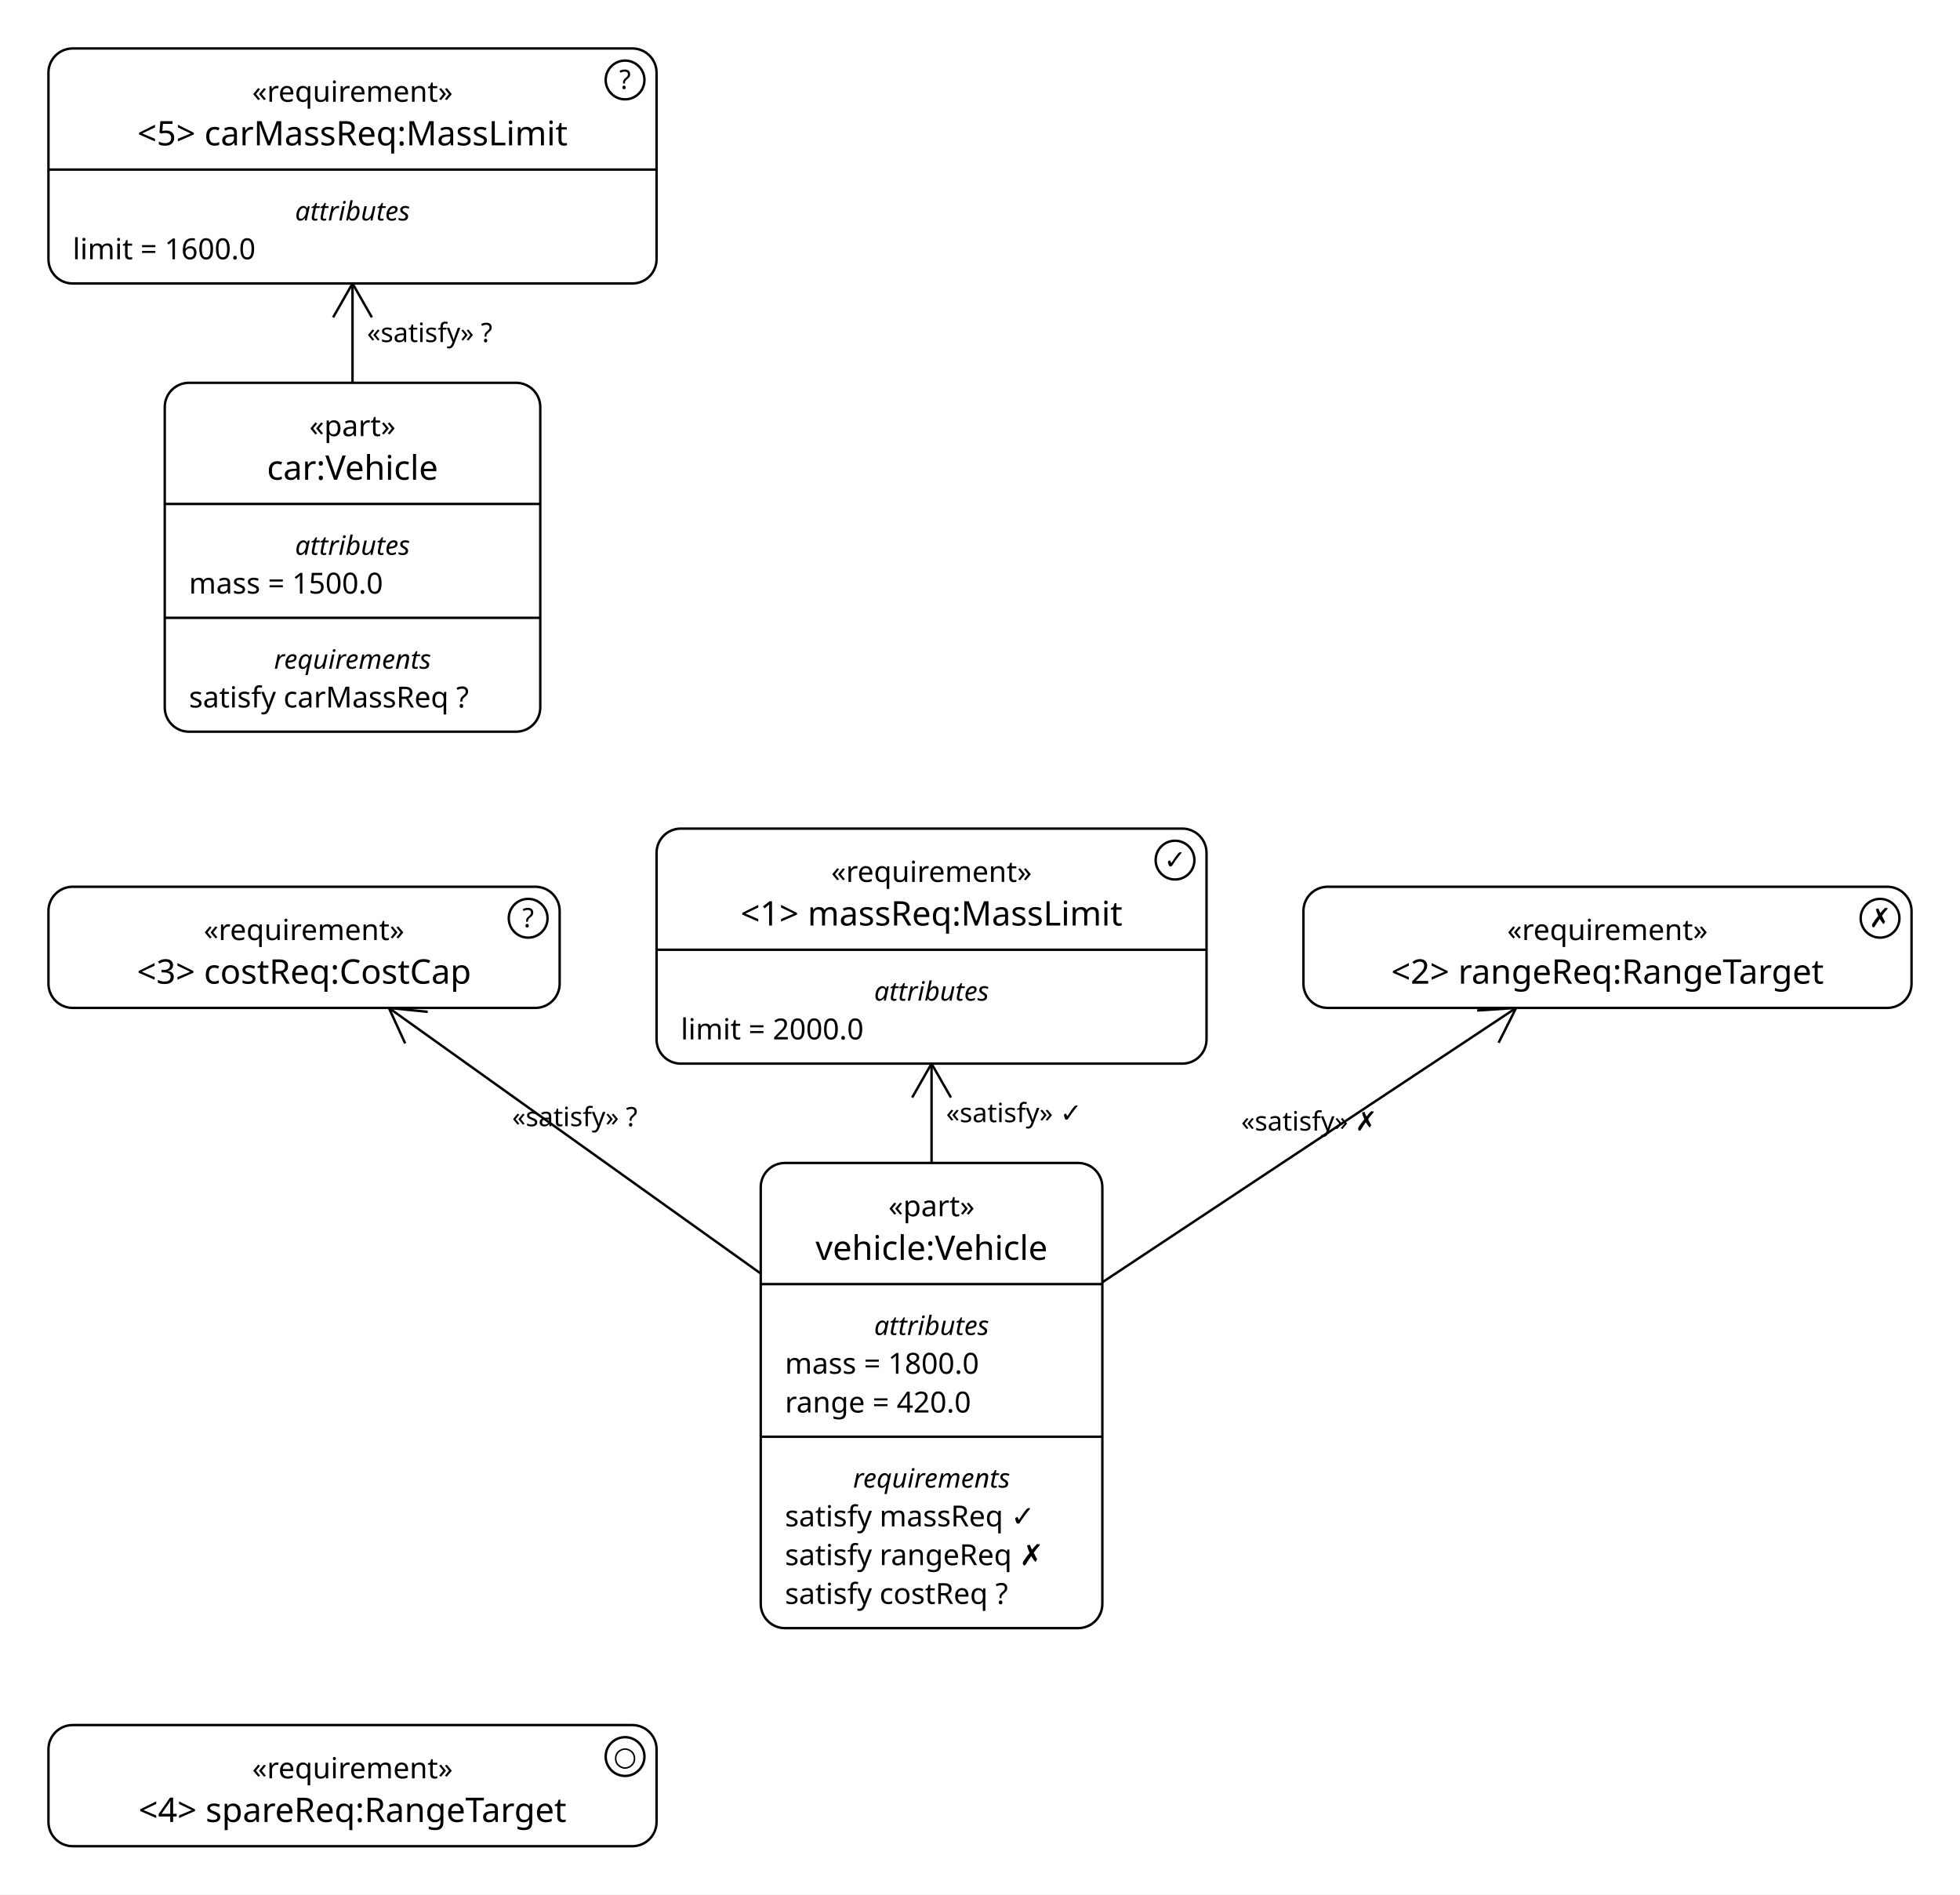
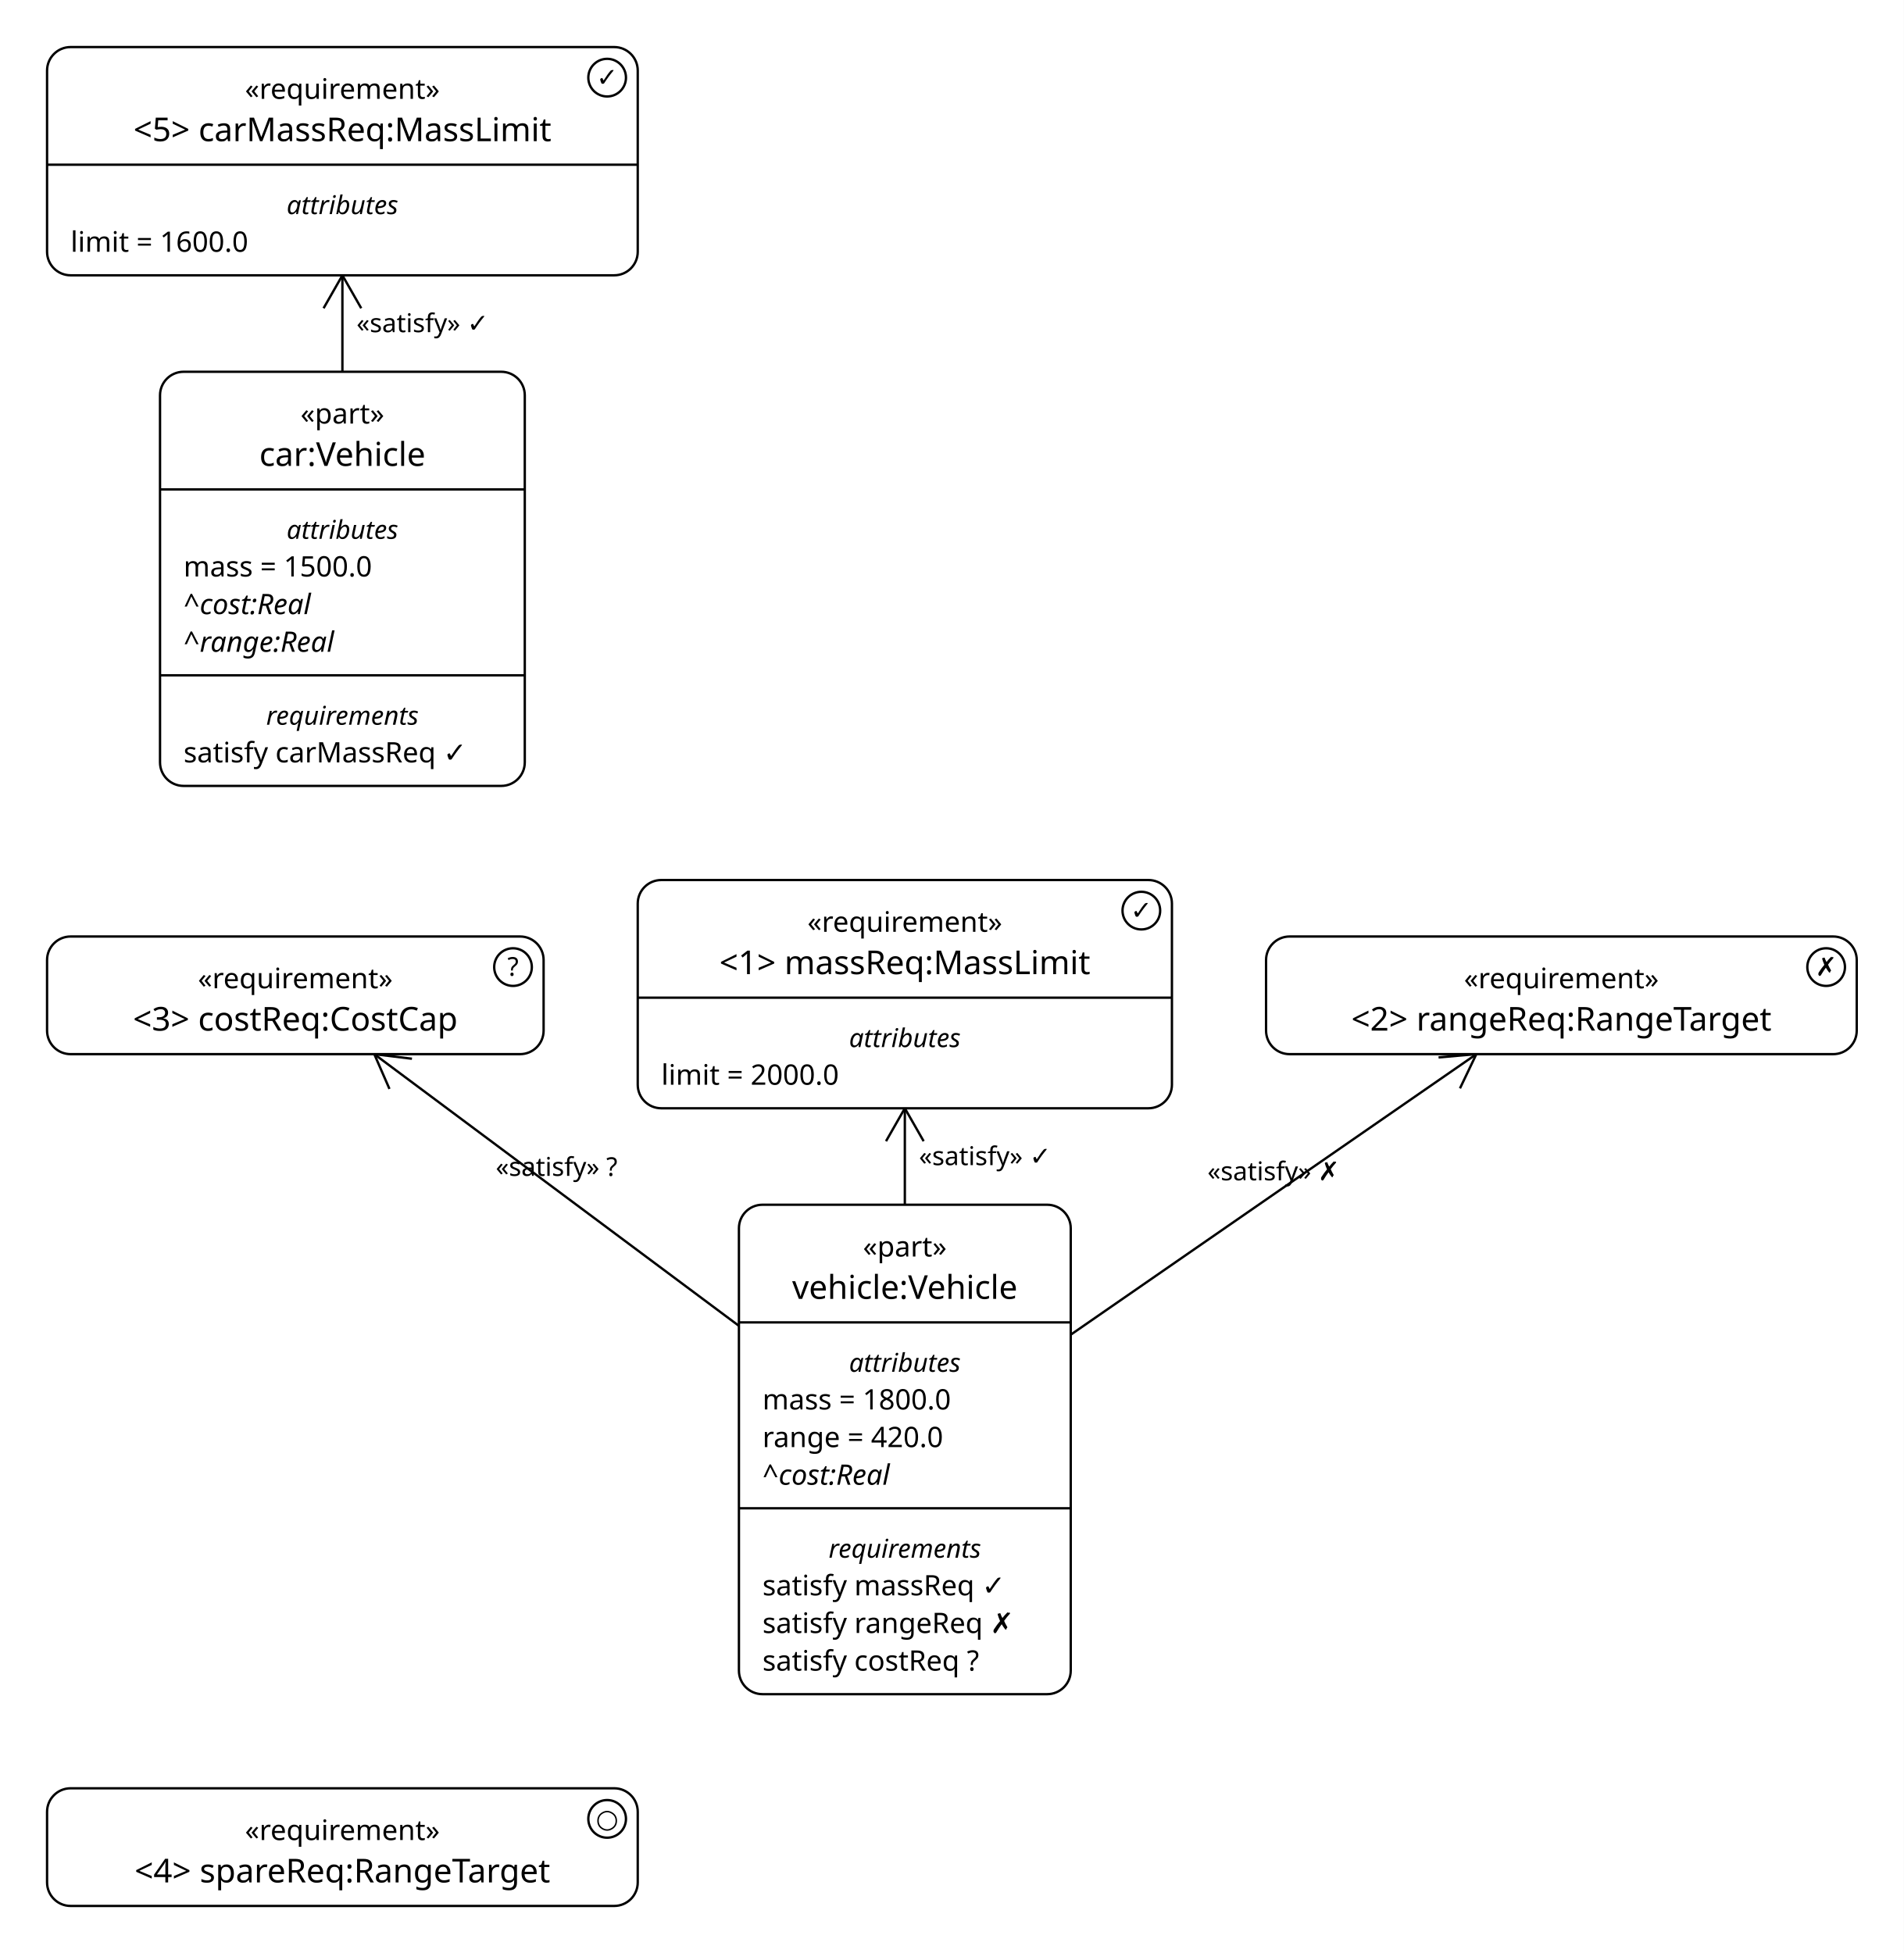
- <svg xmlns="http://www.w3.org/2000/svg" width="809" height="782" viewBox="0 0 809 782" font-family="sans-serif">
-   <rect x="0" y="0" width="809" height="782" fill="#ffffff" />
-   <polyline points="384.5,480 384.5,439" fill="none" stroke="#000000" />
-   <polyline points="392.5,453 384.5,439 376.5,453" fill="none" stroke="#000000" />
-   <text x="390.5" y="463.17" text-anchor="start" font-size="11">«satisfy» ✓</text>
-   <polyline points="455,529.25 625.8,416" fill="none" stroke="#000000" />
-   <polyline points="618.55,430.4 625.8,416 609.71,417.07" fill="none" stroke="#000000" />
-   <text x="540.4" y="466.63" text-anchor="middle" font-size="11">«satisfy» ✗</text>
-   <polyline points="314,525.64 160.5,416" fill="none" stroke="#000000" />
-   <polyline points="176.54,417.63 160.5,416 167.24,430.65" fill="none" stroke="#000000" />
-   <text x="237.25" y="464.82" text-anchor="middle" font-size="11">«satisfy» ?</text>
+ <svg xmlns="http://www.w3.org/2000/svg" width="809" height="830" viewBox="0 0 809 830" font-family="sans-serif">
+   <rect x="0" y="0" width="809" height="830" fill="#ffffff" />
+   <polyline points="384.5,512 384.5,471" fill="none" stroke="#000000" />
+   <polyline points="392.5,485 384.5,471 376.5,485" fill="none" stroke="#000000" />
+   <text x="390.5" y="495.17" text-anchor="start" font-size="11">«satisfy» ✓</text>
+   <polyline points="455,567.23 627.36,448" fill="none" stroke="#000000" />
+   <polyline points="620.4,462.54 627.36,448 611.3,449.39" fill="none" stroke="#000000" />
+   <text x="541.18" y="501.62" text-anchor="middle" font-size="11">«satisfy» ✗</text>
+   <polyline points="314,563.47 159.05,448" fill="none" stroke="#000000" />
+   <polyline points="175.06,449.95 159.05,448 165.5,462.78" fill="none" stroke="#000000" />
+   <text x="236.52" y="499.73" text-anchor="middle" font-size="11">«satisfy» ?</text>
  <polyline points="145.5,158 145.5,117" fill="none" stroke="#000000" />
  <polyline points="153.5,131 145.5,117 137.5,131" fill="none" stroke="#000000" />
-   <text x="151.5" y="141.17" text-anchor="start" font-size="11">«satisfy» ?</text>
-   <rect x="68" y="158" width="155" height="144" rx="10" fill="#ffffff" stroke="#000000" />
+   <text x="151.5" y="141.17" text-anchor="start" font-size="11">«satisfy» ✓</text>
+   <rect x="68" y="158" width="155" height="176" rx="10" fill="#ffffff" stroke="#000000" />
  <text x="145.5" y="180" text-anchor="middle" font-size="12">«part»</text>
  <text x="145.5" y="198" text-anchor="middle" font-size="14">car:Vehicle</text>
  <polyline points="68,208 223,208" fill="none" stroke="#000000" />
  <text x="145.5" y="229" text-anchor="middle" font-size="11" font-style="italic">attributes</text>
  <text x="78" y="245" text-anchor="start" font-size="12">mass = 1500.0</text>
-   <polyline points="68,255 223,255" fill="none" stroke="#000000" />
-   <text x="145.5" y="276" text-anchor="middle" font-size="11" font-style="italic">requirements</text>
-   <text x="78" y="292" text-anchor="start" font-size="12">satisfy carMassReq ?</text>
-   <rect x="314" y="480" width="141" height="192" rx="10" fill="#ffffff" stroke="#000000" />
-   <text x="384.5" y="502" text-anchor="middle" font-size="12">«part»</text>
-   <text x="384.5" y="520" text-anchor="middle" font-size="14">vehicle:Vehicle</text>
-   <polyline points="314,530 455,530" fill="none" stroke="#000000" />
-   <text x="384.5" y="551" text-anchor="middle" font-size="11" font-style="italic">attributes</text>
-   <text x="324" y="567" text-anchor="start" font-size="12">mass = 1800.0</text>
-   <text x="324" y="583" text-anchor="start" font-size="12">range = 420.0</text>
-   <polyline points="314,593 455,593" fill="none" stroke="#000000" />
-   <text x="384.5" y="614" text-anchor="middle" font-size="11" font-style="italic">requirements</text>
-   <text x="324" y="630" text-anchor="start" font-size="12">satisfy massReq ✓</text>
-   <text x="324" y="646" text-anchor="start" font-size="12">satisfy rangeReq ✗</text>
-   <text x="324" y="662" text-anchor="start" font-size="12">satisfy costReq ?</text>
+   <text x="78" y="261" text-anchor="start" font-size="12" font-style="italic">^cost:Real</text>
+   <text x="78" y="277" text-anchor="start" font-size="12" font-style="italic">^range:Real</text>
+   <polyline points="68,287 223,287" fill="none" stroke="#000000" />
+   <text x="145.5" y="308" text-anchor="middle" font-size="11" font-style="italic">requirements</text>
+   <text x="78" y="324" text-anchor="start" font-size="12">satisfy carMassReq ✓</text>
+   <rect x="314" y="512" width="141" height="208" rx="10" fill="#ffffff" stroke="#000000" />
+   <text x="384.5" y="534" text-anchor="middle" font-size="12">«part»</text>
+   <text x="384.5" y="552" text-anchor="middle" font-size="14">vehicle:Vehicle</text>
+   <polyline points="314,562 455,562" fill="none" stroke="#000000" />
+   <text x="384.5" y="583" text-anchor="middle" font-size="11" font-style="italic">attributes</text>
+   <text x="324" y="599" text-anchor="start" font-size="12">mass = 1800.0</text>
+   <text x="324" y="615" text-anchor="start" font-size="12">range = 420.0</text>
+   <text x="324" y="631" text-anchor="start" font-size="12" font-style="italic">^cost:Real</text>
+   <polyline points="314,641 455,641" fill="none" stroke="#000000" />
+   <text x="384.5" y="662" text-anchor="middle" font-size="11" font-style="italic">requirements</text>
+   <text x="324" y="678" text-anchor="start" font-size="12">satisfy massReq ✓</text>
+   <text x="324" y="694" text-anchor="start" font-size="12">satisfy rangeReq ✗</text>
+   <text x="324" y="710" text-anchor="start" font-size="12">satisfy costReq ?</text>
  <rect x="20" y="20" width="251" height="97" rx="10" fill="#ffffff" stroke="#000000" />
  <text x="145.5" y="42" text-anchor="middle" font-size="12">«requirement»</text>
  <text x="145.5" y="60" text-anchor="middle" font-size="14">&lt;5&gt; carMassReq:MassLimit</text>
  <rect x="250" y="25" width="16" height="16" rx="8" fill="none" stroke="#000000" />
-   <text x="258" y="36.67" text-anchor="middle" font-size="11">?</text>
+   <text x="258" y="36.67" text-anchor="middle" font-size="11">✓</text>
  <polyline points="20,70 271,70" fill="none" stroke="#000000" />
  <text x="145.5" y="91" text-anchor="middle" font-size="11" font-style="italic">attributes</text>
  <text x="30" y="107" text-anchor="start" font-size="12">limit = 1600.0</text>
-   <rect x="20" y="366" width="211" height="50" rx="10" fill="#ffffff" stroke="#000000" />
-   <text x="125.5" y="388" text-anchor="middle" font-size="12">«requirement»</text>
-   <text x="125.5" y="406" text-anchor="middle" font-size="14">&lt;3&gt; costReq:CostCap</text>
-   <rect x="210" y="371" width="16" height="16" rx="8" fill="none" stroke="#000000" />
-   <text x="218" y="382.67" text-anchor="middle" font-size="11">?</text>
-   <rect x="271" y="342" width="227" height="97" rx="10" fill="#ffffff" stroke="#000000" />
-   <text x="384.5" y="364" text-anchor="middle" font-size="12">«requirement»</text>
-   <text x="384.5" y="382" text-anchor="middle" font-size="14">&lt;1&gt; massReq:MassLimit</text>
-   <rect x="477" y="347" width="16" height="16" rx="8" fill="none" stroke="#000000" />
-   <text x="485" y="358.67" text-anchor="middle" font-size="11">✓</text>
-   <polyline points="271,392 498,392" fill="none" stroke="#000000" />
-   <text x="384.5" y="413" text-anchor="middle" font-size="11" font-style="italic">attributes</text>
-   <text x="281" y="429" text-anchor="start" font-size="12">limit = 2000.0</text>
-   <rect x="538" y="366" width="251" height="50" rx="10" fill="#ffffff" stroke="#000000" />
-   <text x="663.5" y="388" text-anchor="middle" font-size="12">«requirement»</text>
-   <text x="663.5" y="406" text-anchor="middle" font-size="14">&lt;2&gt; rangeReq:RangeTarget</text>
-   <rect x="768" y="371" width="16" height="16" rx="8" fill="none" stroke="#000000" />
-   <text x="776" y="382.67" text-anchor="middle" font-size="11">✗</text>
-   <rect x="20" y="712" width="251" height="50" rx="10" fill="#ffffff" stroke="#000000" />
-   <text x="145.5" y="734" text-anchor="middle" font-size="12">«requirement»</text>
-   <text x="145.5" y="752" text-anchor="middle" font-size="14">&lt;4&gt; spareReq:RangeTarget</text>
-   <rect x="250" y="717" width="16" height="16" rx="8" fill="none" stroke="#000000" />
-   <text x="258" y="728.67" text-anchor="middle" font-size="11">○</text>
+   <rect x="20" y="398" width="211" height="50" rx="10" fill="#ffffff" stroke="#000000" />
+   <text x="125.5" y="420" text-anchor="middle" font-size="12">«requirement»</text>
+   <text x="125.5" y="438" text-anchor="middle" font-size="14">&lt;3&gt; costReq:CostCap</text>
+   <rect x="210" y="403" width="16" height="16" rx="8" fill="none" stroke="#000000" />
+   <text x="218" y="414.67" text-anchor="middle" font-size="11">?</text>
+   <rect x="271" y="374" width="227" height="97" rx="10" fill="#ffffff" stroke="#000000" />
+   <text x="384.5" y="396" text-anchor="middle" font-size="12">«requirement»</text>
+   <text x="384.5" y="414" text-anchor="middle" font-size="14">&lt;1&gt; massReq:MassLimit</text>
+   <rect x="477" y="379" width="16" height="16" rx="8" fill="none" stroke="#000000" />
+   <text x="485" y="390.67" text-anchor="middle" font-size="11">✓</text>
+   <polyline points="271,424 498,424" fill="none" stroke="#000000" />
+   <text x="384.5" y="445" text-anchor="middle" font-size="11" font-style="italic">attributes</text>
+   <text x="281" y="461" text-anchor="start" font-size="12">limit = 2000.0</text>
+   <rect x="538" y="398" width="251" height="50" rx="10" fill="#ffffff" stroke="#000000" />
+   <text x="663.5" y="420" text-anchor="middle" font-size="12">«requirement»</text>
+   <text x="663.5" y="438" text-anchor="middle" font-size="14">&lt;2&gt; rangeReq:RangeTarget</text>
+   <rect x="768" y="403" width="16" height="16" rx="8" fill="none" stroke="#000000" />
+   <text x="776" y="414.67" text-anchor="middle" font-size="11">✗</text>
+   <rect x="20" y="760" width="251" height="50" rx="10" fill="#ffffff" stroke="#000000" />
+   <text x="145.5" y="782" text-anchor="middle" font-size="12">«requirement»</text>
+   <text x="145.5" y="800" text-anchor="middle" font-size="14">&lt;4&gt; spareReq:RangeTarget</text>
+   <rect x="250" y="765" width="16" height="16" rx="8" fill="none" stroke="#000000" />
+   <text x="258" y="776.67" text-anchor="middle" font-size="11">○</text>
</svg>
